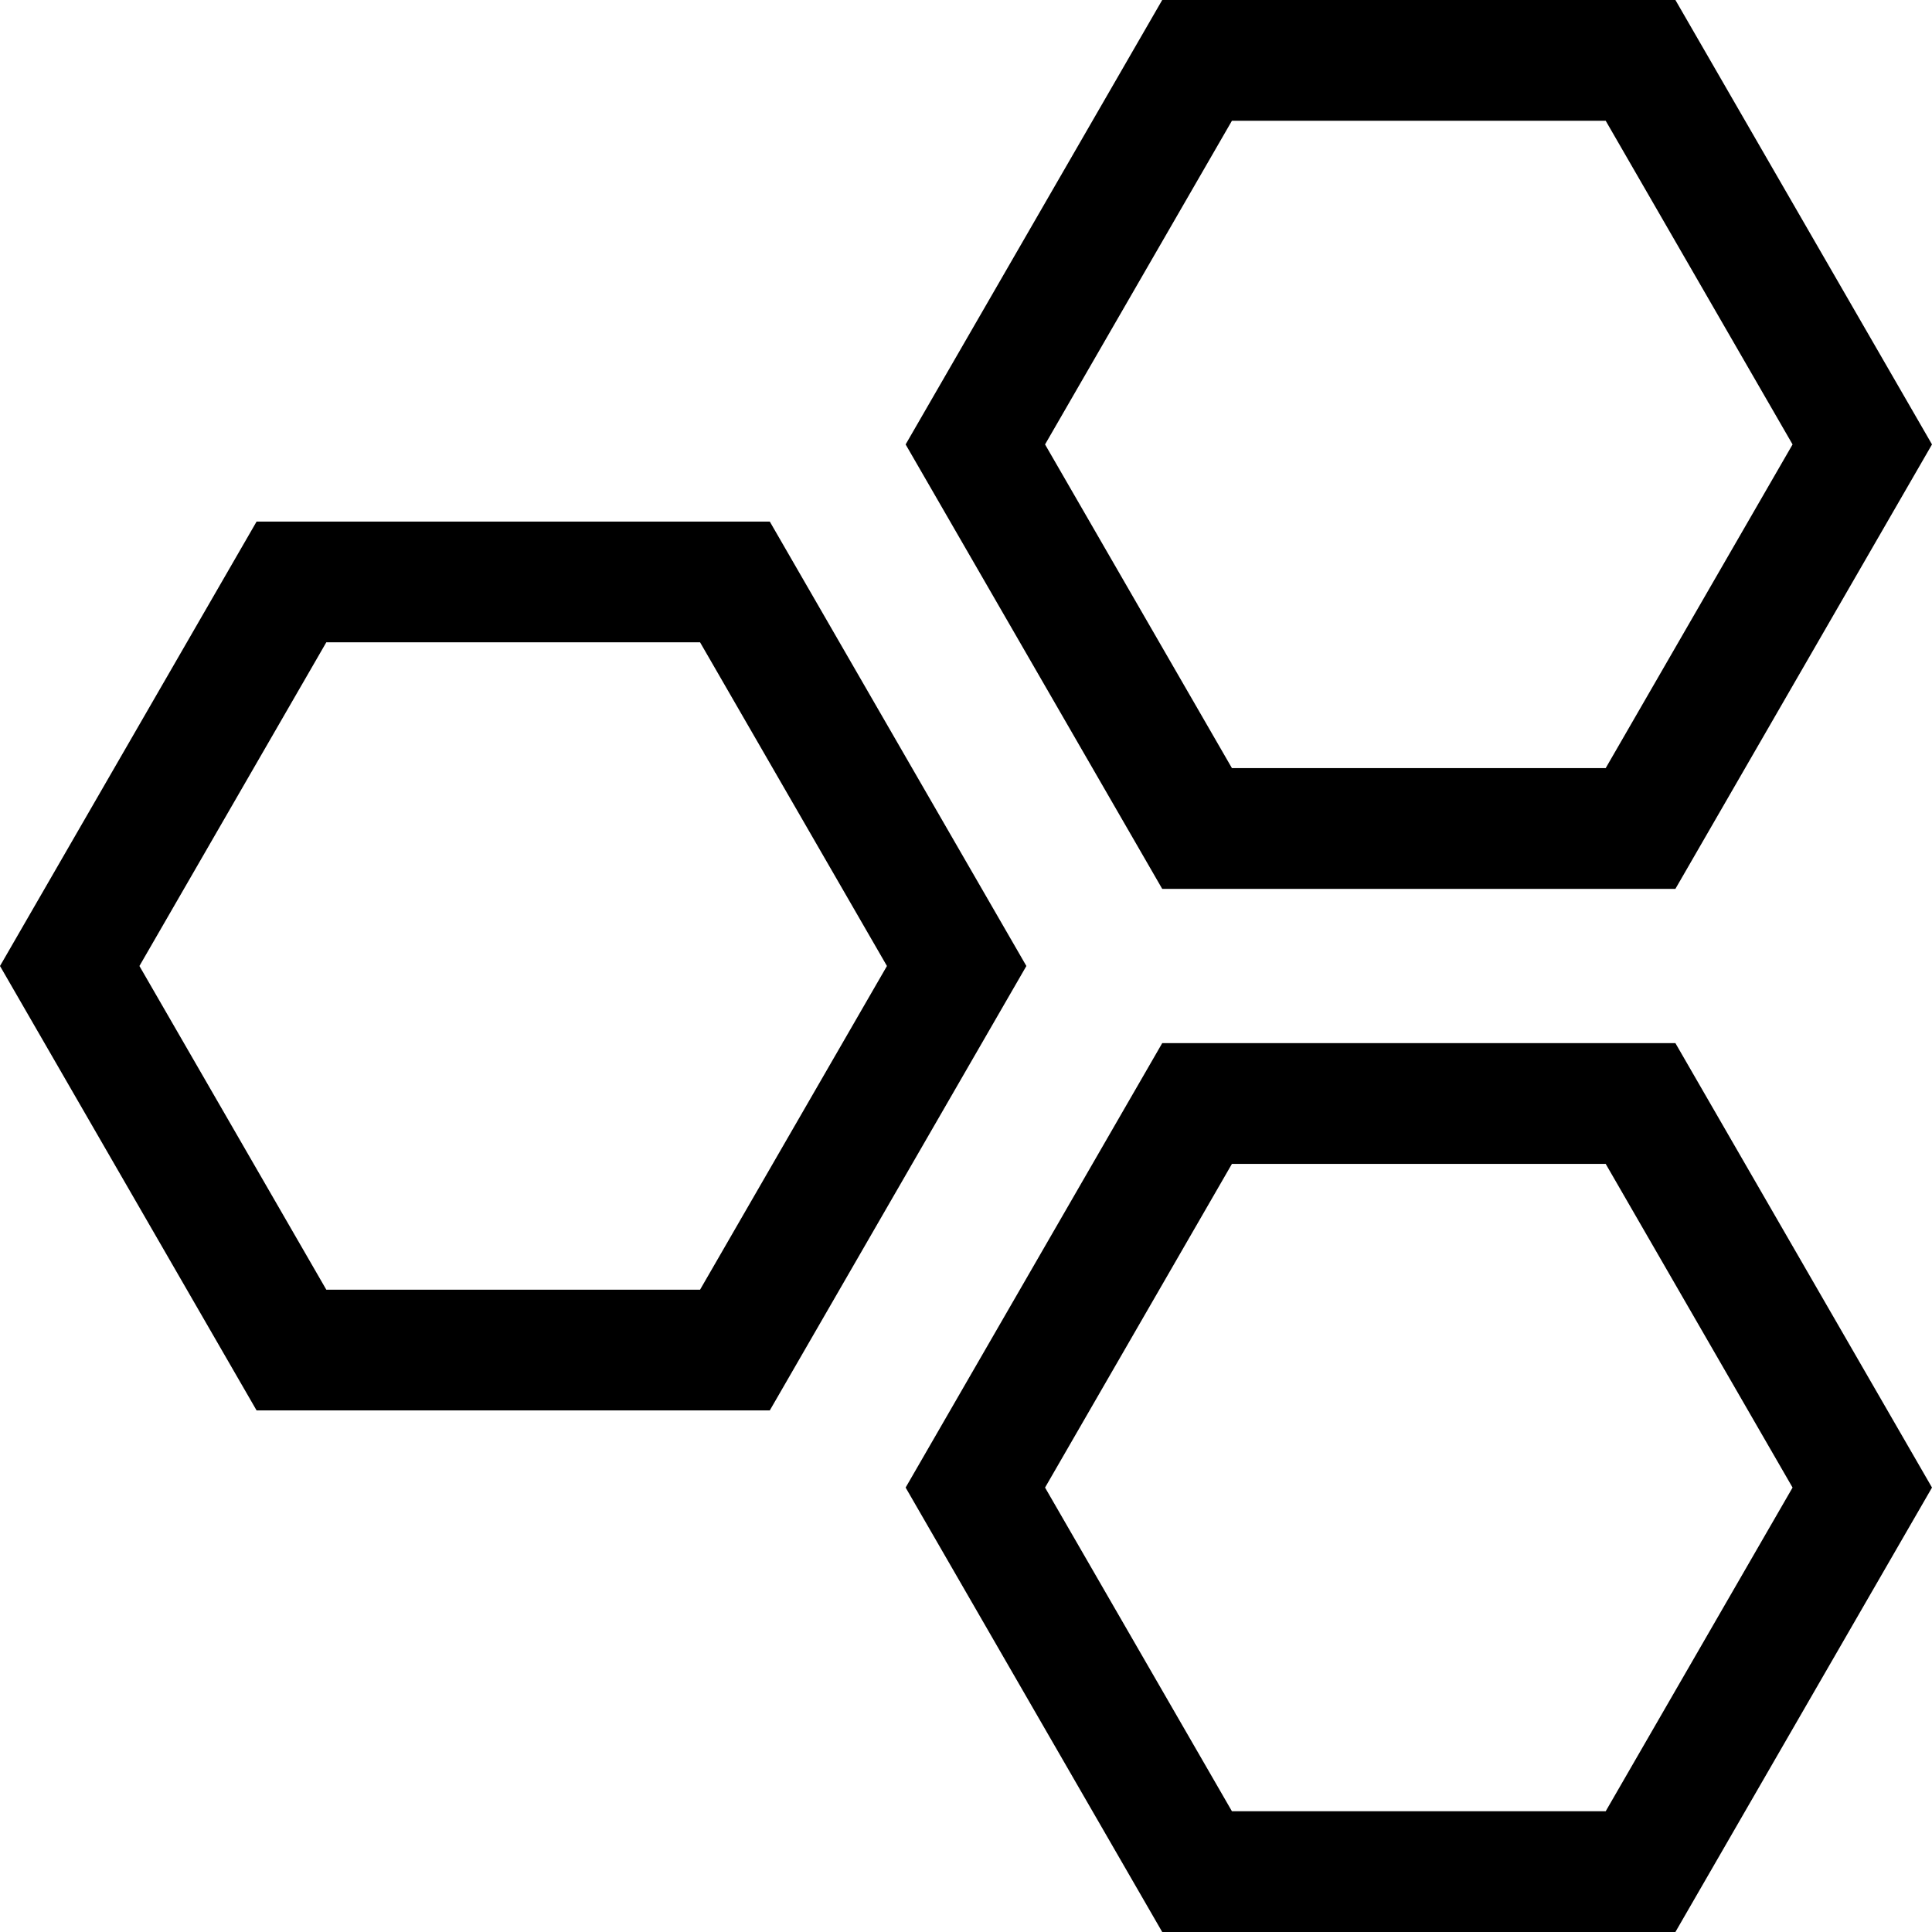
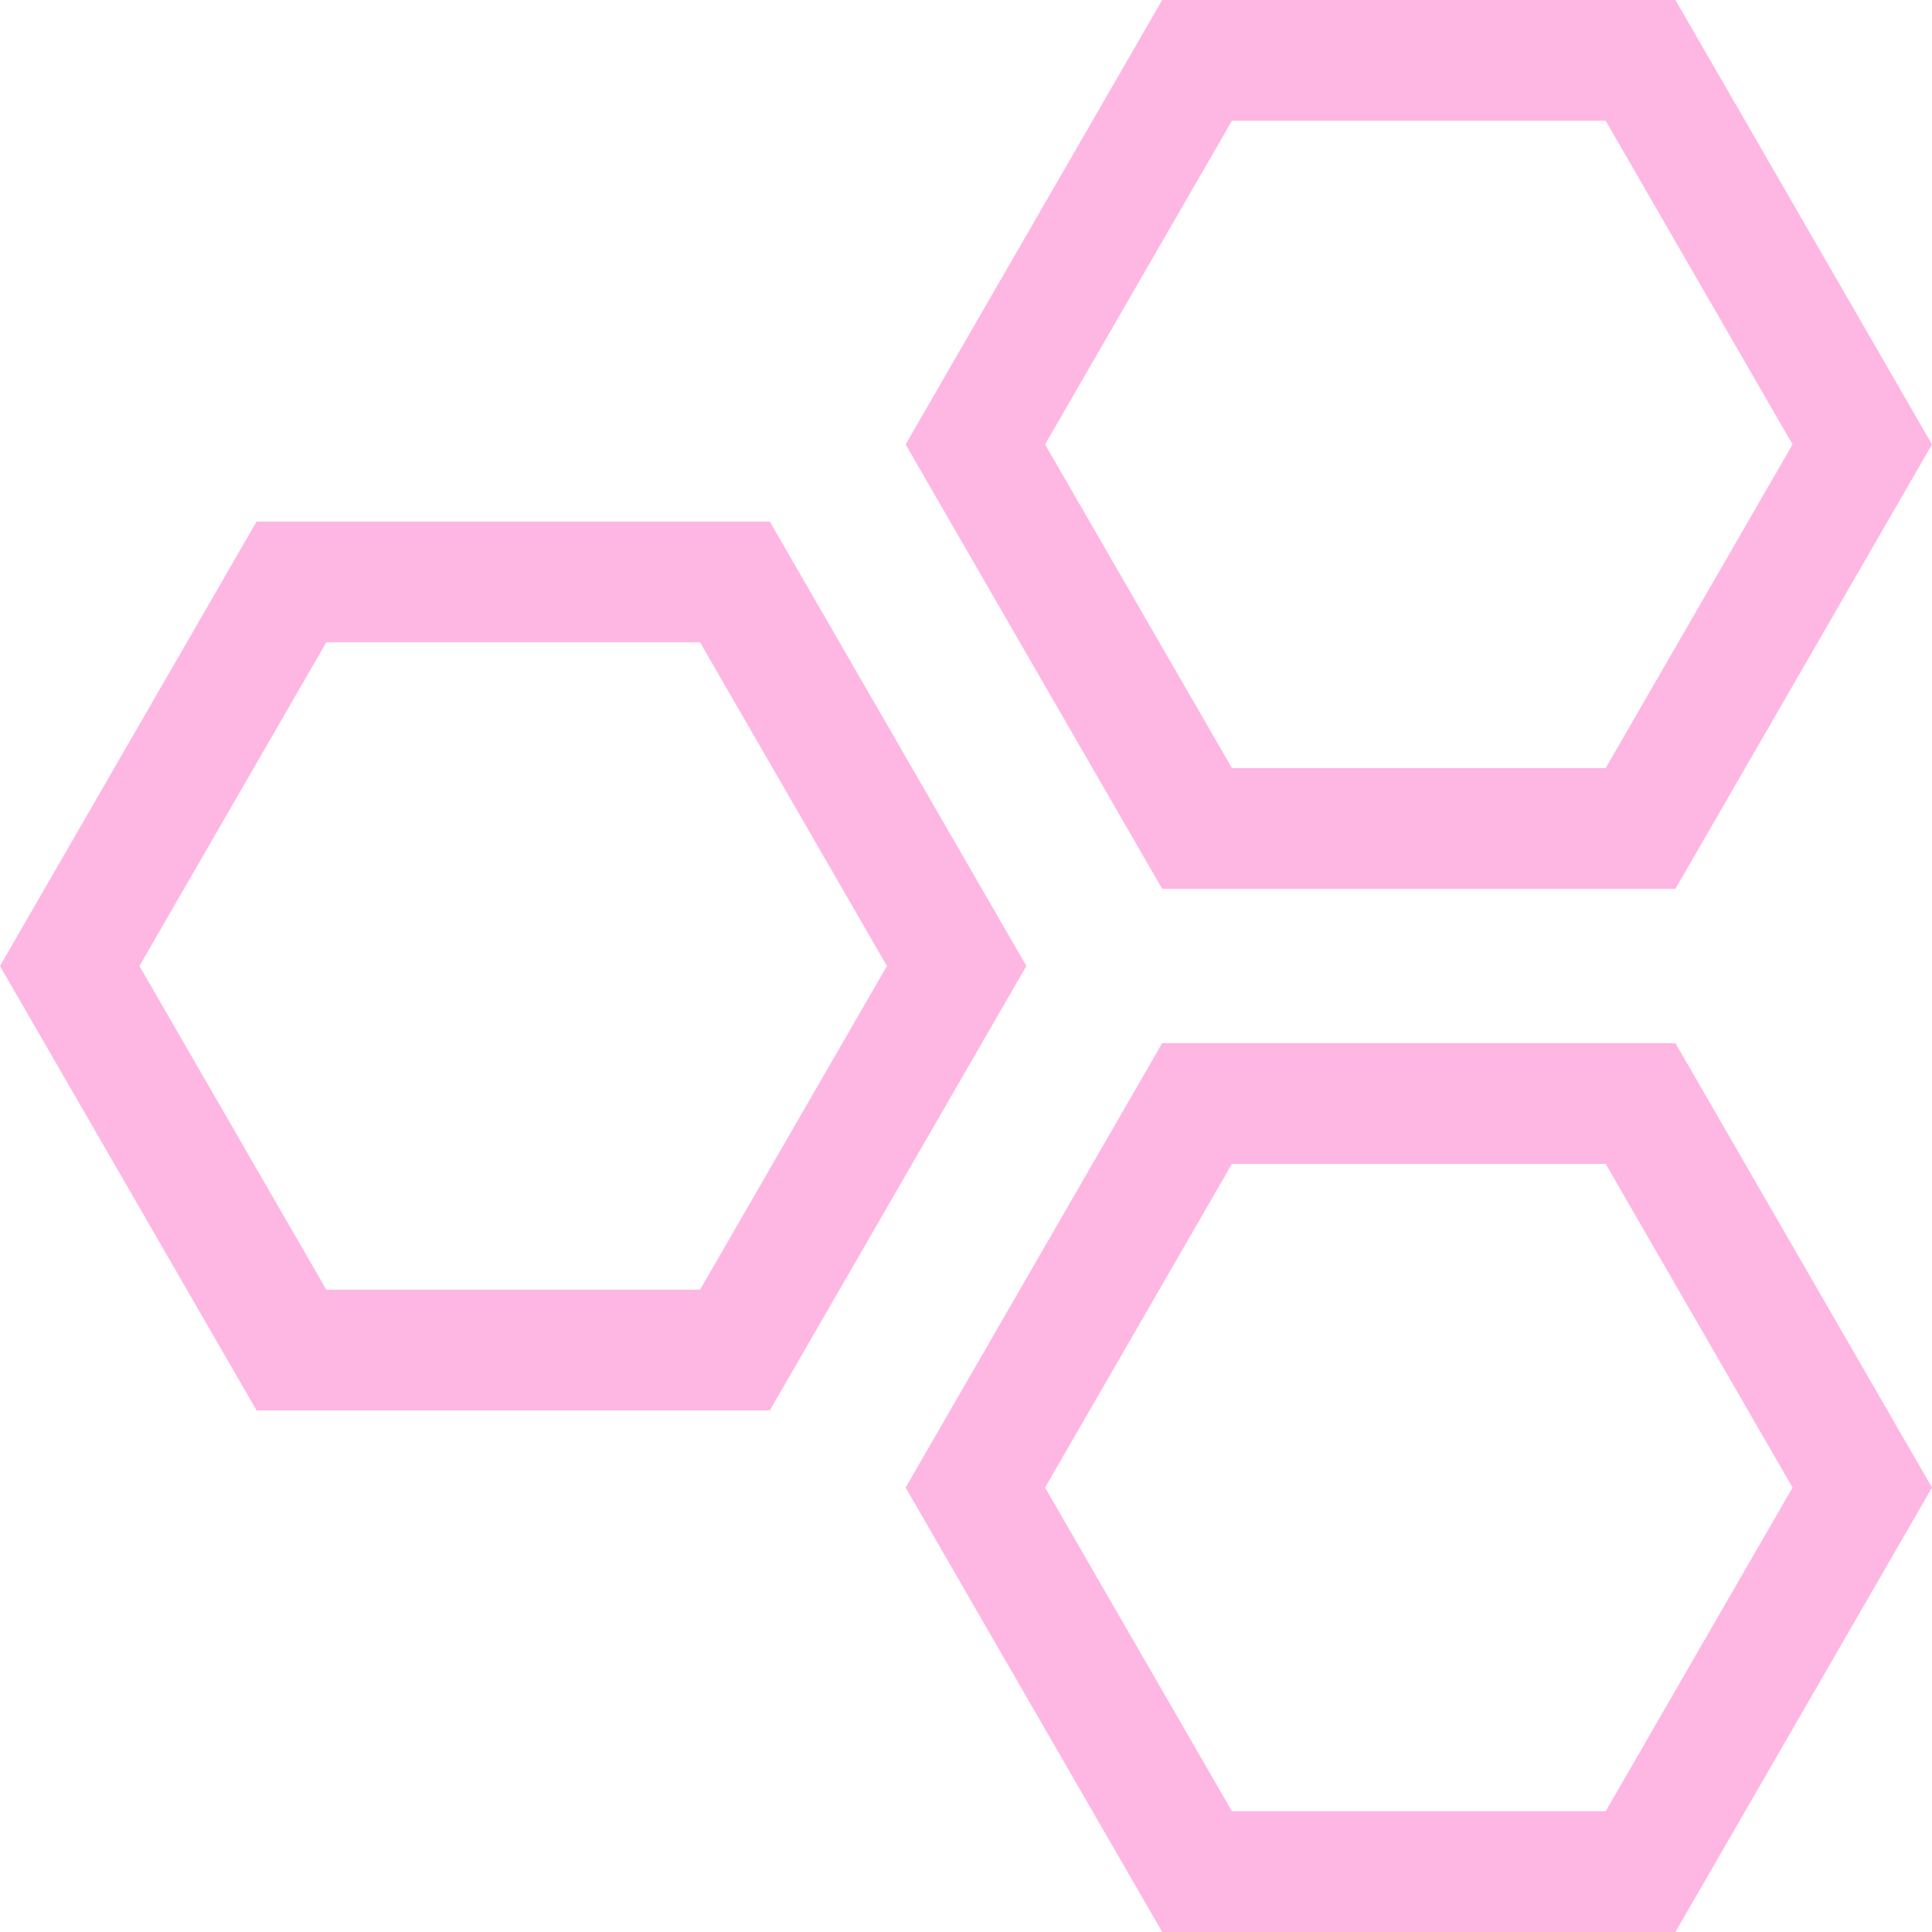
<svg xmlns="http://www.w3.org/2000/svg" version="1.1" id="Capa_1" x="0px" y="0px" viewBox="0 0 490 490" style="enable-background:new 0 0 490 490;" xml:space="preserve">
  <g>
-     <path fill="current" d="M195.234,357.719L260.313,245l-65.078-112.719H65.078L0,245l65.078,112.719H195.234z M82.76,162.906h94.794L224.95,245   l-47.396,82.094H82.76L35.362,245L82.76,162.906z" />
-     <path fill="current" d="M294.766,0l-65.078,112.718l65.078,112.718h130.156L490,112.718L424.922,0H294.766z M407.241,194.812h-94.794   l-47.397-82.093l47.397-82.093h94.794l47.396,82.093L407.241,194.812z" />
-     <path fill="current" d="M294.766,264.563l-65.078,112.718L294.766,490h130.156L490,377.281l-65.078-112.718H294.766z M407.241,459.375h-94.794   l-47.397-82.094l47.397-82.093h94.794l47.396,82.093L407.241,459.375z" />
+     <path fill="#fd76cb88" d="M195.234,357.719L260.313,245l-65.078-112.719H65.078L0,245l65.078,112.719H195.234z M82.76,162.906h94.794L224.95,245   l-47.396,82.094H82.76L35.362,245L82.76,162.906z" />
+     <path fill="#fd76cb88" d="M294.766,0l-65.078,112.718l65.078,112.718h130.156L490,112.718L424.922,0H294.766z M407.241,194.812h-94.794   l-47.397-82.093l47.397-82.093h94.794l47.396,82.093L407.241,194.812z" />
+     <path fill="#fd76cb88" d="M294.766,264.563l-65.078,112.718L294.766,490h130.156L490,377.281l-65.078-112.718H294.766z M407.241,459.375h-94.794   l-47.397-82.094l47.397-82.093h94.794l47.396,82.093L407.241,459.375z" />
  </g>
-   <g>
- </g>
-   <g>
- </g>
-   <g>
- </g>
-   <g>
- </g>
-   <g>
- </g>
-   <g>
- </g>
-   <g>
- </g>
-   <g>
- </g>
-   <g>
- </g>
-   <g>
- </g>
-   <g>
- </g>
-   <g>
- </g>
-   <g>
- </g>
-   <g>
- </g>
-   <g>
- </g>
</svg>
